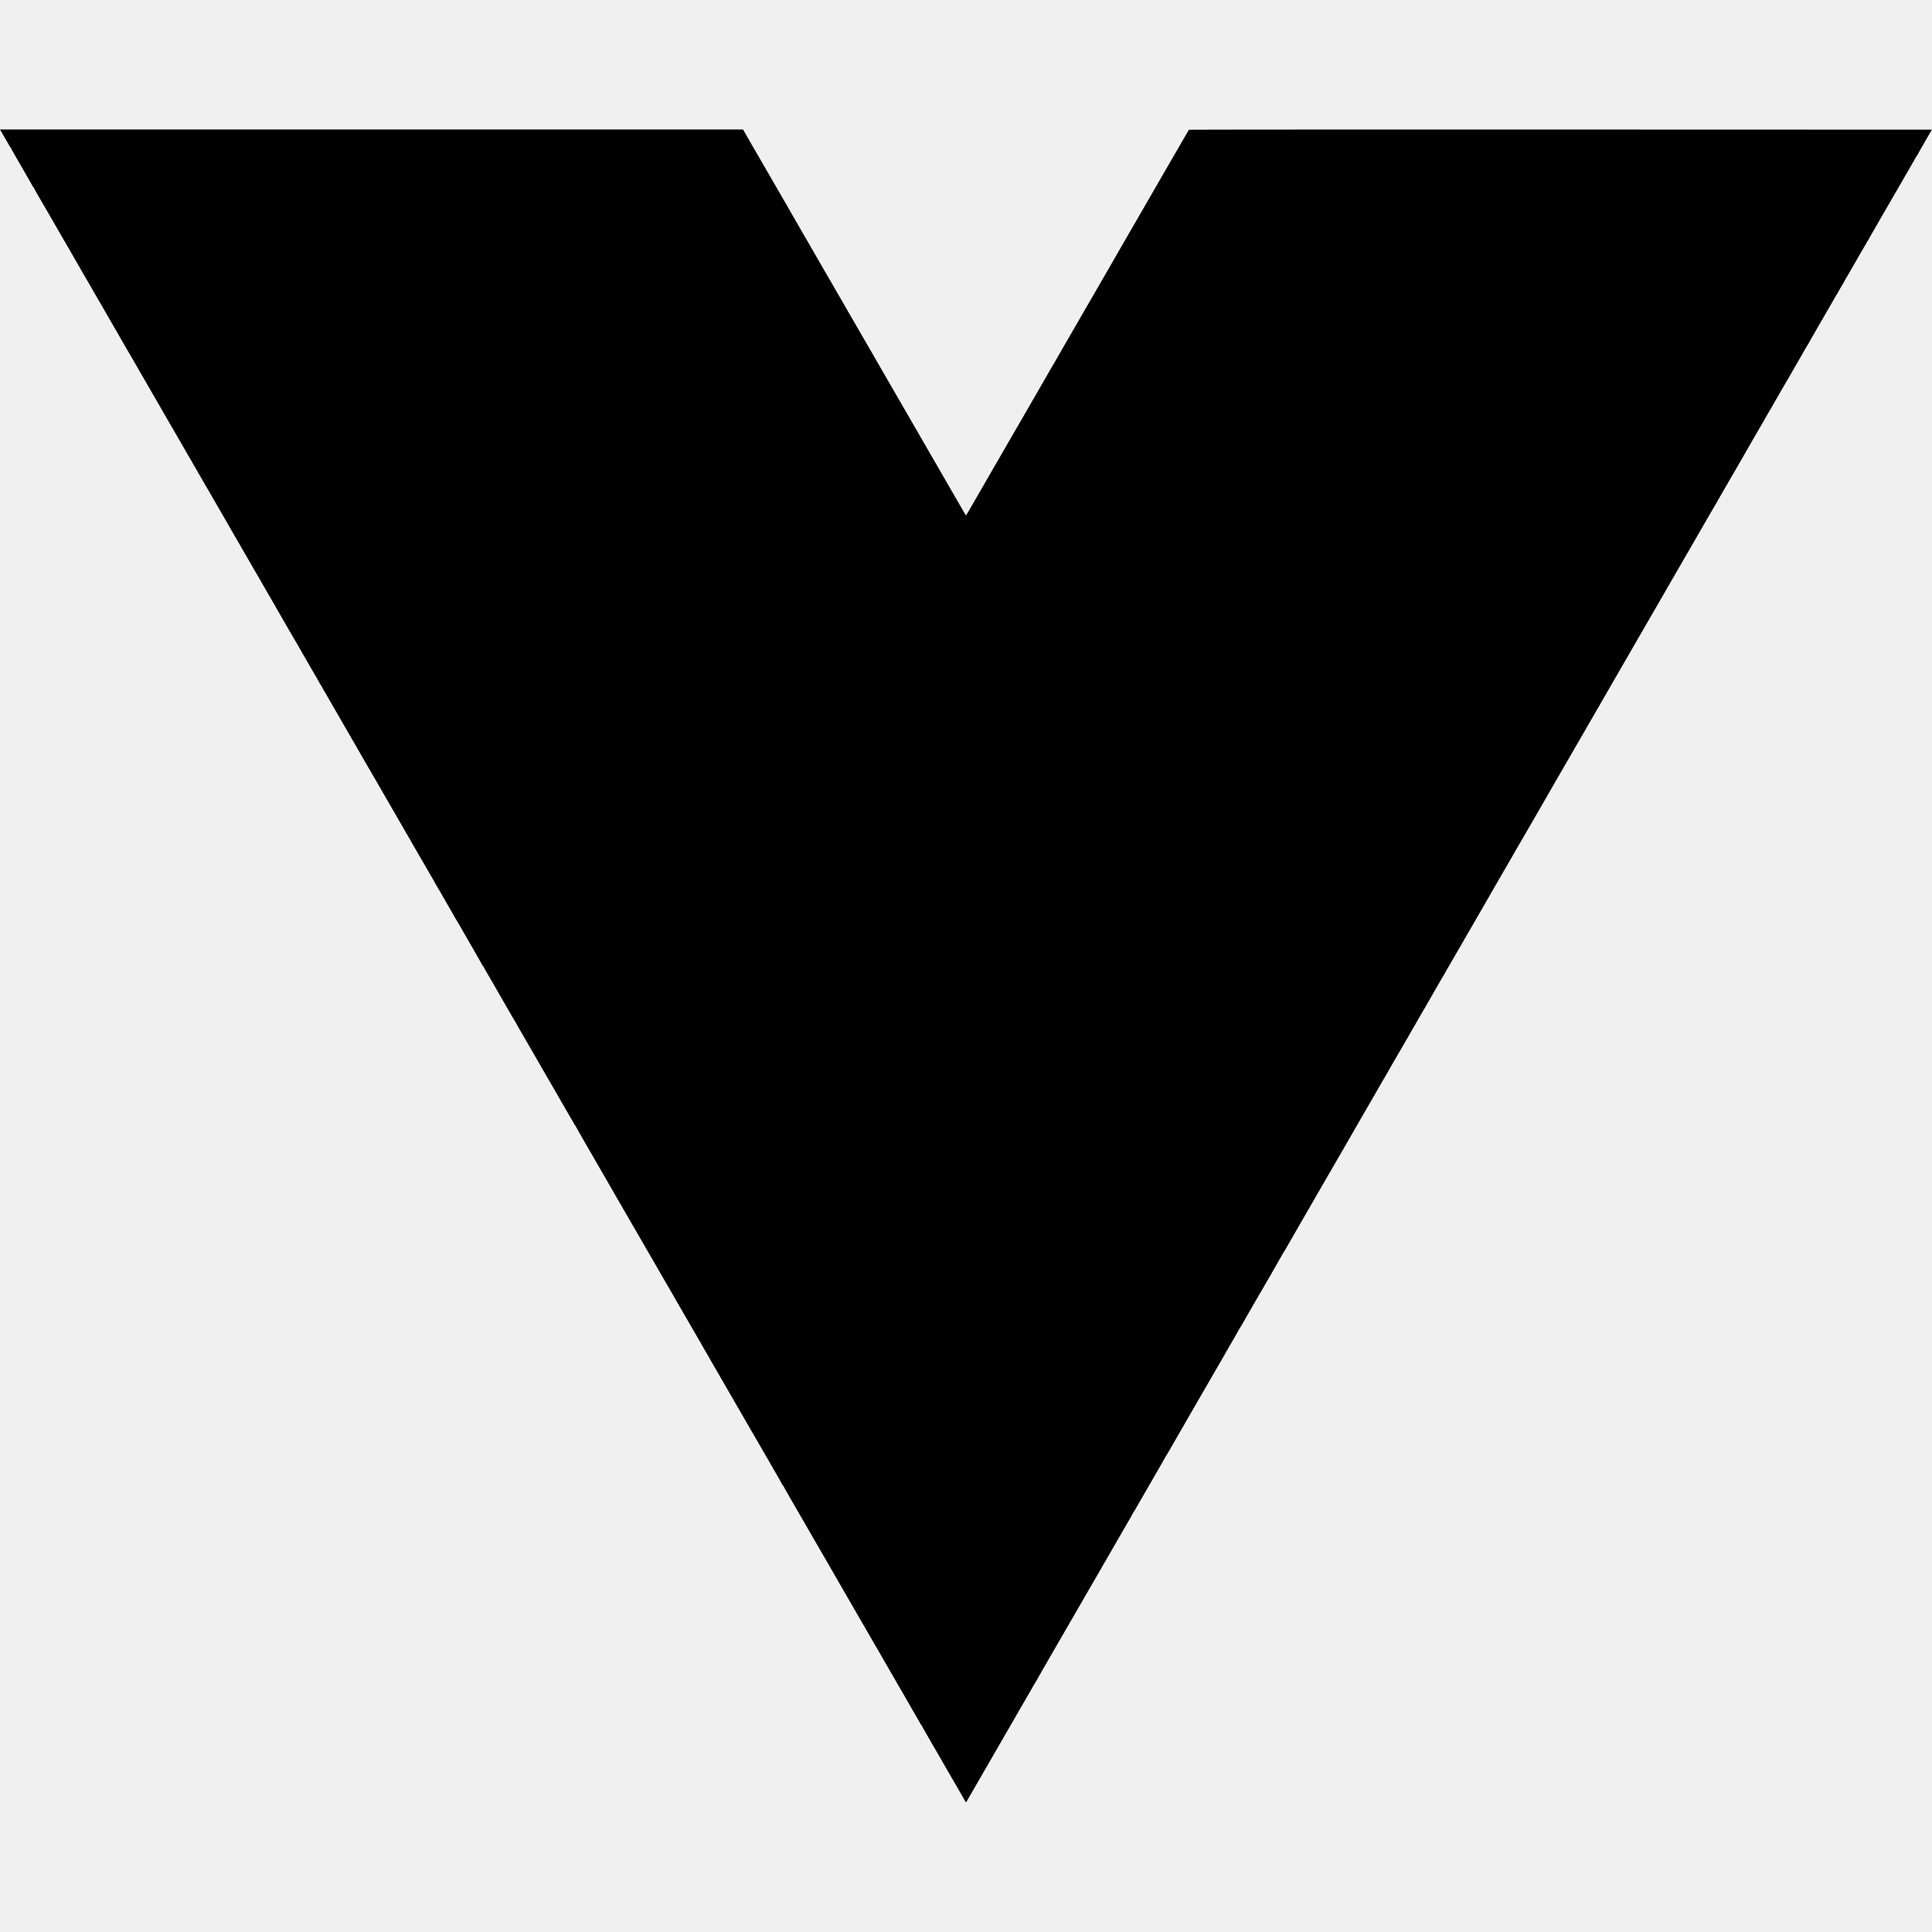
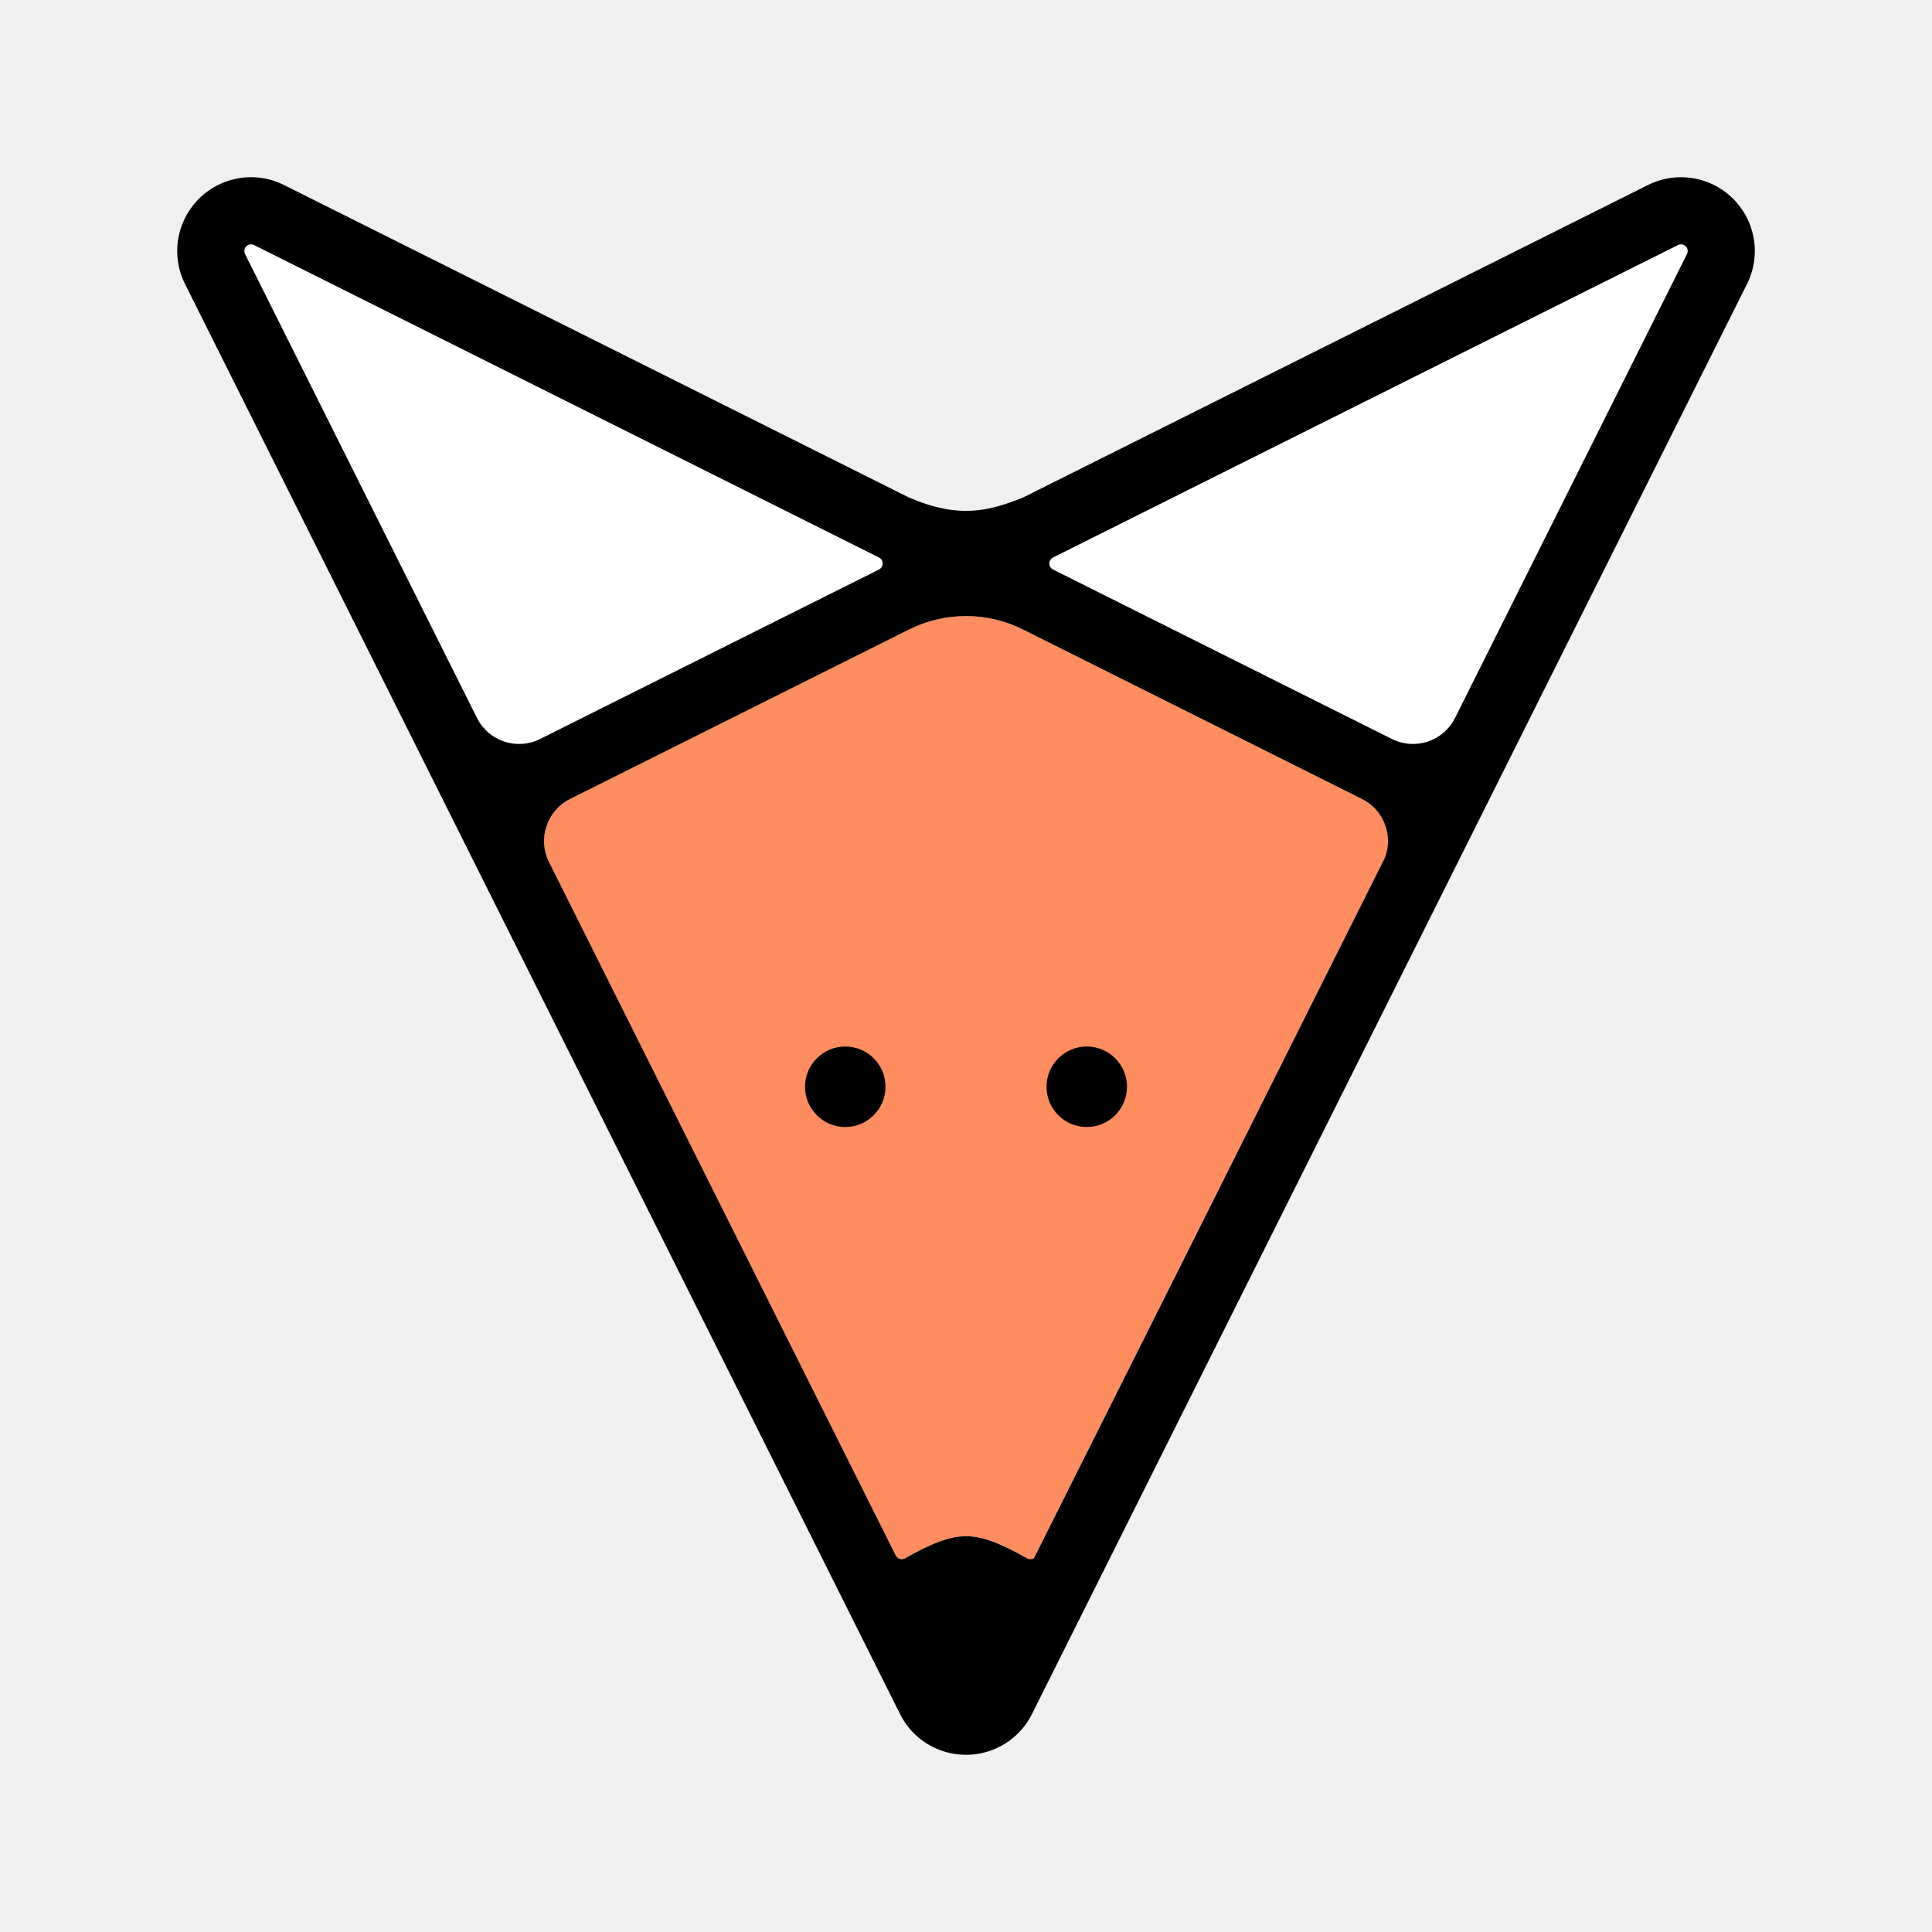
- <svg xmlns="http://www.w3.org/2000/svg" version="1.0" width="16pt" height="16pt" viewBox="0 0 16 16" preserveAspectRatio="xMidYMid meet">
-   <g transform="translate(0,16) scale(0.00032,-0.00032)" fill="#000000" stroke="none">
-     <path d="M18 46618 c45 -75 122 -207 122 -211 0 -2 25 -45 55 -95 30 -50 55 -96 55 -102 0 -5 5 -10 10 -10 6 0 10 -4 10 -9 0 -5 73 -135 161 -288 89 -153 173 -298 187 -323 14 -25 32 -57 41 -72 88 -149 187 -324 189 -335 2 -7 8 -13 13 -13 5 0 9 -4 9 -10 0 -5 46 -89 103 -187 175 -302 490 -846 507 -876 8 -16 20 -36 25 -45 28 -46 290 -498 339 -585 13 -23 74 -129 136 -236 61 -107 123 -215 137 -240 14 -25 29 -50 33 -56 5 -5 23 -37 40 -70 18 -33 38 -67 44 -75 11 -16 21 -33 63 -109 14 -25 29 -50 33 -56 4 -5 21 -35 38 -65 55 -100 261 -455 269 -465 4 -5 14 -21 20 -35 15 -29 41 -75 103 -180 24 -41 52 -88 60 -105 9 -16 57 -100 107 -185 112 -193 362 -626 380 -660 8 -14 23 -38 33 -55 11 -16 23 -37 27 -45 4 -8 26 -46 48 -85 23 -38 53 -90 67 -115 46 -81 64 -113 178 -310 62 -107 121 -210 132 -227 37 -67 56 -99 85 -148 16 -27 32 -57 36 -65 4 -8 15 -27 25 -42 9 -15 53 -89 96 -165 44 -76 177 -307 296 -513 120 -206 268 -463 330 -570 131 -227 117 -203 200 -348 36 -62 73 -125 82 -140 10 -15 21 -34 25 -42 4 -8 20 -37 36 -65 17 -27 38 -65 48 -82 49 -85 64 -111 87 -153 13 -25 28 -49 32 -55 4 -5 78 -134 165 -285 87 -151 166 -288 176 -305 10 -16 26 -43 35 -59 9 -17 125 -217 257 -445 132 -229 253 -441 270 -471 17 -30 45 -79 64 -108 18 -29 33 -54 33 -57 0 -2 20 -37 44 -77 24 -40 123 -212 221 -383 97 -170 190 -330 205 -355 16 -25 39 -65 53 -90 13 -25 81 -144 152 -265 70 -121 137 -238 150 -260 12 -22 37 -65 55 -95 18 -30 43 -73 55 -95 12 -22 48 -85 80 -140 77 -132 163 -280 190 -330 13 -22 71 -123 130 -225 59 -102 116 -199 126 -217 10 -17 29 -50 43 -72 15 -22 26 -43 26 -45 0 -2 27 -50 60 -106 33 -56 60 -103 60 -105 0 -2 55 -98 90 -155 8 -14 182 -316 239 -414 13 -22 45 -79 72 -124 27 -46 49 -86 49 -89 0 -2 14 -24 30 -48 16 -24 30 -46 30 -49 0 -5 74 -135 100 -176 5 -8 24 -42 43 -75 50 -88 58 -101 262 -455 104 -179 199 -345 213 -370 14 -25 28 -49 32 -55 4 -5 17 -26 28 -45 10 -19 62 -109 114 -200 114 -197 133 -230 170 -295 16 -27 33 -57 38 -65 17 -28 96 -165 103 -180 4 -8 16 -28 26 -45 10 -16 77 -131 148 -255 72 -124 181 -313 243 -420 62 -107 121 -209 131 -227 35 -62 323 -560 392 -678 38 -66 83 -145 100 -175 16 -30 33 -59 37 -65 4 -5 17 -27 29 -47 34 -61 56 -100 90 -156 17 -29 31 -55 31 -57 0 -2 17 -32 39 -67 21 -35 134 -229 251 -433 117 -203 235 -407 261 -451 27 -45 49 -85 49 -88 0 -4 8 -19 19 -34 15 -21 200 -341 309 -533 10 -19 33 -58 51 -87 17 -29 31 -54 31 -56 0 -2 25 -44 55 -94 30 -50 55 -95 55 -98 0 -4 6 -15 14 -23 7 -9 27 -41 43 -71 17 -30 170 -297 342 -594 171 -296 311 -542 311 -547 0 -5 5 -9 10 -9 6 0 10 -4 10 -10 0 -5 22 -47 49 -92 27 -46 58 -99 68 -118 24 -43 81 -140 93 -160 5 -8 66 -114 135 -235 69 -121 130 -227 135 -235 12 -21 259 -447 283 -490 10 -19 28 -47 38 -62 11 -14 19 -29 19 -32 0 -3 37 -69 83 -148 99 -170 305 -526 337 -583 13 -22 31 -53 41 -70 11 -16 22 -37 26 -45 7 -14 82 -146 103 -180 14 -24 181 -311 205 -355 13 -22 46 -80 75 -130 29 -49 64 -110 78 -135 14 -25 51 -88 82 -140 31 -52 59 -102 63 -110 4 -8 18 -33 31 -55 205 -353 284 -489 309 -535 17 -30 45 -78 62 -106 18 -28 36 -60 39 -72 4 -12 12 -22 17 -22 5 0 9 -4 9 -10 0 -5 109 -197 241 -427 133 -230 250 -431 259 -448 51 -90 222 -385 280 -485 37 -63 78 -135 92 -160 14 -25 67 -117 118 -205 51 -88 101 -175 111 -193 34 -58 55 -95 149 -257 51 -88 101 -173 110 -190 9 -16 76 -131 147 -255 72 -124 140 -241 151 -260 61 -108 281 -489 355 -615 38 -66 77 -133 87 -150 35 -63 91 -161 100 -175 14 -23 99 -169 128 -220 54 -97 135 -235 142 -245 4 -5 20 -32 35 -60 26 -48 238 -416 276 -480 10 -16 26 -46 37 -65 30 -53 382 -661 403 -695 10 -16 22 -37 26 -45 4 -8 26 -48 50 -88 24 -41 43 -75 43 -77 0 -2 22 -40 50 -85 27 -45 50 -84 50 -86 0 -3 38 -69 83 -147 84 -142 302 -520 340 -587 10 -19 34 -60 52 -90 18 -30 44 -75 57 -100 14 -25 45 -79 70 -120 25 -41 56 -96 70 -121 14 -25 77 -133 138 -240 62 -107 122 -210 132 -229 25 -43 310 -535 337 -581 11 -19 26 -45 34 -59 17 -32 238 -414 266 -460 11 -19 24 -41 28 -49 3 -7 75 -133 160 -278 84 -146 153 -269 153 -274 0 -5 5 -9 10 -9 6 0 10 -4 10 -10 0 -5 82 -150 181 -322 182 -314 201 -346 240 -415 12 -21 80 -139 152 -263 71 -124 141 -245 155 -270 14 -25 28 -49 32 -55 6 -8 145 -248 220 -380 37 -66 209 -362 229 -395 11 -19 24 -42 28 -49 4 -8 67 -118 140 -243 73 -125 133 -230 133 -233 0 -2 15 -28 33 -57 19 -29 47 -78 64 -108 17 -30 53 -93 79 -139 53 -90 82 -141 157 -272 82 -142 115 -199 381 -659 142 -245 268 -463 281 -485 12 -22 71 -125 132 -230 60 -104 172 -298 248 -430 76 -132 146 -253 156 -270 11 -16 22 -36 26 -44 3 -8 30 -54 60 -103 29 -49 53 -91 53 -93 0 -3 18 -34 40 -70 22 -36 40 -67 40 -69 0 -2 37 -66 81 -142 45 -77 98 -168 119 -204 20 -36 47 -81 58 -100 12 -19 27 -47 33 -62 6 -16 15 -28 20 -28 5 0 9 -4 9 -9 0 -6 63 -118 140 -251 77 -133 140 -243 140 -245 0 -2 18 -33 41 -70 22 -37 49 -83 60 -101 10 -19 29 -51 40 -71 25 -45 109 -189 126 -218 7 -11 17 -29 22 -40 6 -11 22 -38 35 -60 14 -22 37 -62 52 -90 14 -27 35 -62 45 -77 11 -14 19 -29 19 -32 0 -3 18 -35 40 -71 22 -36 40 -67 40 -69 0 -2 19 -35 42 -72 23 -38 55 -94 72 -124 26 -47 139 -244 171 -298 6 -9 21 -36 34 -60 28 -48 37 -51 51 -19 6 12 19 36 29 52 10 17 27 46 38 65 11 19 104 181 208 360 103 179 199 345 213 370 14 25 42 74 64 109 21 34 38 65 38 67 0 2 18 33 40 69 22 36 40 67 40 69 0 3 177 310 199 346 16 26 136 234 140 244 2 5 25 44 52 88 27 44 49 81 49 84 0 2 18 34 40 70 22 36 40 67 40 69 0 2 20 36 43 77 35 58 169 289 297 513 9 17 50 86 90 155 40 69 86 150 103 180 16 30 35 62 41 70 6 8 16 24 22 35 35 64 72 129 167 293 59 100 116 199 127 220 11 20 30 53 41 72 43 72 1070 1850 1121 1940 14 25 65 113 113 195 48 83 96 166 107 185 10 19 28 50 38 68 11 18 73 124 137 235 64 111 175 303 246 427 71 124 173 299 225 390 52 91 116 202 143 248 27 45 49 85 49 89 0 4 6 14 14 22 7 9 28 43 46 76 26 47 251 436 378 655 11 19 29 51 40 70 11 19 101 176 201 348 99 172 181 317 181 323 0 5 5 9 10 9 6 0 10 5 10 11 0 6 8 23 18 37 11 15 32 52 49 82 16 30 130 228 253 440 122 212 234 405 248 430 13 25 39 70 57 100 39 65 69 117 130 225 25 44 50 87 55 95 12 19 78 134 220 380 61 107 129 224 150 260 161 277 222 382 246 425 15 28 47 83 71 123 24 41 43 78 43 83 0 5 4 9 8 9 4 0 13 12 19 28 7 15 23 45 36 67 66 110 277 478 277 483 0 3 6 13 14 21 7 9 27 41 43 71 17 30 45 80 63 110 34 57 375 649 394 685 6 11 16 27 22 35 6 8 26 42 44 75 18 33 41 74 51 90 10 17 24 41 32 55 54 97 72 128 88 152 11 14 19 28 19 30 0 3 79 141 175 308 96 167 175 305 175 308 0 3 6 13 14 21 7 9 26 39 41 66 33 60 276 483 338 587 24 40 46 80 50 88 4 8 13 24 20 35 14 23 95 163 125 215 11 19 52 91 92 160 40 69 80 139 90 155 9 17 103 179 207 360 105 182 200 346 211 365 103 181 463 802 489 845 7 11 15 27 19 35 4 8 29 51 55 95 64 110 828 1433 848 1470 9 17 24 41 33 55 9 14 29 48 45 77 15 28 52 93 82 145 30 51 62 107 71 123 17 30 231 398 400 690 51 88 103 179 115 202 12 23 26 48 32 55 6 7 24 38 40 68 17 30 61 107 98 170 37 63 84 144 103 180 19 36 41 72 48 81 8 8 14 18 14 21 0 4 27 51 59 106 32 55 72 124 89 154 16 29 71 125 122 213 51 88 104 180 118 205 13 25 28 50 32 55 4 6 17 26 28 45 11 19 45 80 77 135 31 55 66 116 77 135 11 19 88 152 171 295 401 694 620 1072 650 1125 11 19 87 152 170 295 83 143 158 273 166 288 9 16 21 36 26 45 6 9 31 52 55 96 25 43 54 94 66 115 11 20 95 164 186 321 91 157 173 299 182 315 9 17 26 46 37 65 12 19 66 114 121 210 56 96 108 186 117 200 8 14 24 40 34 59 24 45 383 664 412 713 5 9 17 29 26 45 15 28 120 210 241 419 36 61 68 117 72 125 4 8 12 23 19 34 35 57 245 420 262 453 11 20 35 61 53 90 17 29 32 54 32 56 0 3 28 51 62 108 33 57 70 119 80 138 10 19 23 42 28 50 5 8 32 53 59 100 27 47 149 258 271 470 122 212 234 405 248 430 30 53 62 108 80 135 6 11 15 27 19 35 4 8 85 150 181 315 96 165 187 323 202 350 31 56 116 202 130 225 5 8 25 42 43 75 19 33 92 159 162 280 149 257 157 271 202 350 19 33 38 67 43 75 9 14 228 392 275 475 12 22 55 96 95 165 40 69 80 139 90 155 24 42 202 350 221 383 9 15 27 47 41 72 14 25 75 131 136 236 61 106 121 210 134 232 99 172 271 470 279 482 5 8 23 40 40 70 18 30 81 141 142 245 60 105 121 210 135 235 14 25 71 124 127 220 56 96 143 247 194 335 51 88 96 167 102 175 14 24 180 311 204 355 23 43 340 590 356 615 5 8 50 87 101 175 171 301 517 898 582 1008 25 43 46 81 46 83 0 2 12 23 27 47 14 23 40 67 56 97 16 30 35 62 42 70 7 8 15 22 18 30 4 8 20 38 37 65 16 28 33 57 37 65 6 12 111 196 143 250 5 8 55 95 112 193 57 98 113 195 126 215 12 20 27 46 32 57 6 11 14 27 20 35 5 8 76 130 156 270 80 140 165 287 187 325 23 39 52 90 66 115 13 25 30 52 37 61 8 8 14 18 14 21 0 4 41 77 92 165 50 87 175 302 276 478 101 176 208 360 236 408 28 49 67 117 86 152 19 35 41 70 48 77 6 6 12 15 12 19 0 7 124 224 167 291 12 21 23 40 23 42 0 2 21 40 46 83 26 43 55 92 64 109 54 95 327 568 354 614 19 30 45 75 59 100 71 128 82 145 89 148 4 2 8 8 8 13 0 5 42 82 94 172 311 538 496 858 518 897 14 25 40 70 58 100 18 30 42 71 53 90 10 19 79 139 152 265 73 127 142 246 153 265 10 19 43 76 72 125 29 50 63 108 75 130 65 116 80 140 87 143 4 2 8 8 8 12 0 8 114 212 140 250 6 8 14 24 20 35 5 11 54 97 108 190 l100 170 -9611 3 c-5286 1 -9614 -1 -9618 -5 -5 -6 -419 -719 -619 -1068 -89 -155 -267 -463 -323 -560 -38 -66 -81 -140 -95 -165 -31 -56 -263 -457 -526 -910 -110 -190 -224 -388 -254 -440 -29 -52 -61 -109 -71 -125 -23 -39 -243 -420 -268 -465 -11 -19 -204 -352 -428 -740 -224 -388 -477 -826 -563 -975 -85 -148 -185 -322 -222 -385 -37 -63 -120 -207 -185 -320 -65 -113 -177 -306 -248 -430 -72 -124 -172 -297 -222 -385 -51 -88 -142 -245 -202 -350 -131 -226 -247 -427 -408 -705 -65 -113 -249 -432 -410 -710 -160 -278 -388 -673 -506 -877 -118 -205 -216 -373 -219 -373 -3 0 -52 82 -109 183 -58 100 -144 250 -192 332 -95 164 -402 696 -647 1120 -85 149 -228 396 -317 550 -212 365 -982 1700 -1008 1745 -10 19 -43 76 -72 125 -29 50 -64 110 -77 135 -14 25 -63 110 -110 190 -47 80 -96 165 -110 190 -14 25 -99 171 -188 325 -89 154 -174 300 -188 325 -13 25 -64 113 -112 195 -48 83 -140 242 -205 355 -65 113 -183 317 -263 454 -79 137 -152 264 -163 282 -50 89 -335 583 -354 614 -12 19 -34 58 -50 85 -15 28 -129 226 -253 440 -124 215 -235 408 -247 430 -12 22 -69 121 -127 220 -58 99 -226 389 -373 645 -148 256 -324 561 -392 678 -67 117 -134 232 -147 255 -13 23 -33 59 -46 80 l-22 37 -9615 0 -9615 0 20 -32z" />
+ <svg xmlns="http://www.w3.org/2000/svg" width="50" height="50" viewBox="0 0 50 50">
+   <g fill="none" fill-rule="evenodd" transform="translate(4.167 4.167)">
+     <path fill="#FF8D5F" fill-rule="nonzero" d="M10.041,18.142 L19.018,36.094 C19.062,36.176 19.164,36.208 19.248,36.166 C19.917,35.785 20.405,35.59 20.833,35.59 C21.262,35.59 21.75,35.785 22.411,36.162 C22.47,36.195 22.541,36.19 22.594,36.154 C24.31,32.736 27.337,26.694 31.676,18.027 C31.893,17.451 31.644,16.793 31.082,16.511 L22.309,12.125 C21.38,11.66 20.287,11.66 19.358,12.125 L10.585,16.511 C9.985,16.812 9.741,17.542 10.041,18.142 Z" />
+     <path fill="#FFFFFF" fill-rule="nonzero" d="M31.858 14.959C32.458 15.259 33.188 15.015 33.489 14.415L39.493 2.407C39.536 2.321 39.501 2.217 39.415 2.174 39.366 2.15 39.309 2.15 39.26 2.174L23.085 10.261C22.999 10.304 22.964 10.409 23.007 10.494 23.024 10.528 23.051 10.555 23.085 10.572L31.858 14.959zM18.582 10.572C18.667 10.529 18.702 10.425 18.659 10.339 18.643 10.305 18.615 10.278 18.582 10.261L2.407 2.174C2.321 2.131 2.217 2.166 2.174 2.252 2.15 2.3 2.15 2.358 2.174 2.407L8.178 14.415C8.478 15.015 9.208 15.259 9.809 14.959L18.582 10.572z" />
+     <path fill="#000000" fill-rule="nonzero" d="M19.358,8.709 C20.668,9.271 21.437,9.055 22.309,8.709 L38.483,0.621 C39.021,0.352 39.654,0.352 40.191,0.621 C41.135,1.093 41.517,2.24 41.046,3.183 L22.541,40.191 C22.357,40.561 22.057,40.861 21.687,41.046 C20.744,41.517 19.597,41.135 19.125,40.191 L17.472,36.885 C17.468,36.878 17.465,36.871 17.462,36.865 L0.621,3.183 C0.352,2.646 0.352,2.013 0.621,1.475 C1.093,0.532 2.24,0.149 3.183,0.621 L19.358,8.709 Z M10.041,18.142 L19.018,36.094 C19.062,36.176 19.164,36.208 19.248,36.166 C19.917,35.785 20.405,35.59 20.833,35.59 C21.262,35.59 21.75,35.785 22.411,36.162 C22.47,36.195 22.541,36.19 22.594,36.154 C24.31,32.736 27.337,26.694 31.676,18.027 C31.893,17.451 31.644,16.793 31.082,16.511 L22.309,12.125 C21.38,11.66 20.287,11.66 19.358,12.125 L10.585,16.511 C9.985,16.812 9.741,17.542 10.041,18.142 Z M17.708,25 C17.133,25 16.667,24.534 16.667,23.958 C16.667,23.383 17.133,22.917 17.708,22.917 C18.284,22.917 18.75,23.383 18.75,23.958 C18.75,24.534 18.284,25 17.708,25 Z M23.958,25 C23.383,25 22.917,24.534 22.917,23.958 C22.917,23.383 23.383,22.917 23.958,22.917 C24.534,22.917 25,23.383 25,23.958 C25,24.534 24.534,25 23.958,25 Z M31.858,14.959 C32.458,15.259 33.188,15.015 33.489,14.415 L39.493,2.407 C39.536,2.321 39.501,2.217 39.415,2.174 C39.366,2.15 39.309,2.15 39.26,2.174 L23.085,10.261 C22.999,10.304 22.964,10.409 23.007,10.494 C23.024,10.528 23.051,10.555 23.085,10.572 L31.858,14.959 Z M18.582,10.572 C18.667,10.529 18.702,10.425 18.659,10.339 C18.643,10.305 18.615,10.278 18.582,10.261 L2.407,2.174 C2.321,2.131 2.217,2.166 2.174,2.252 C2.15,2.3 2.15,2.358 2.174,2.407 L8.178,14.415 C8.478,15.015 9.208,15.259 9.809,14.959 L18.582,10.572 Z" />
  </g>
</svg>
